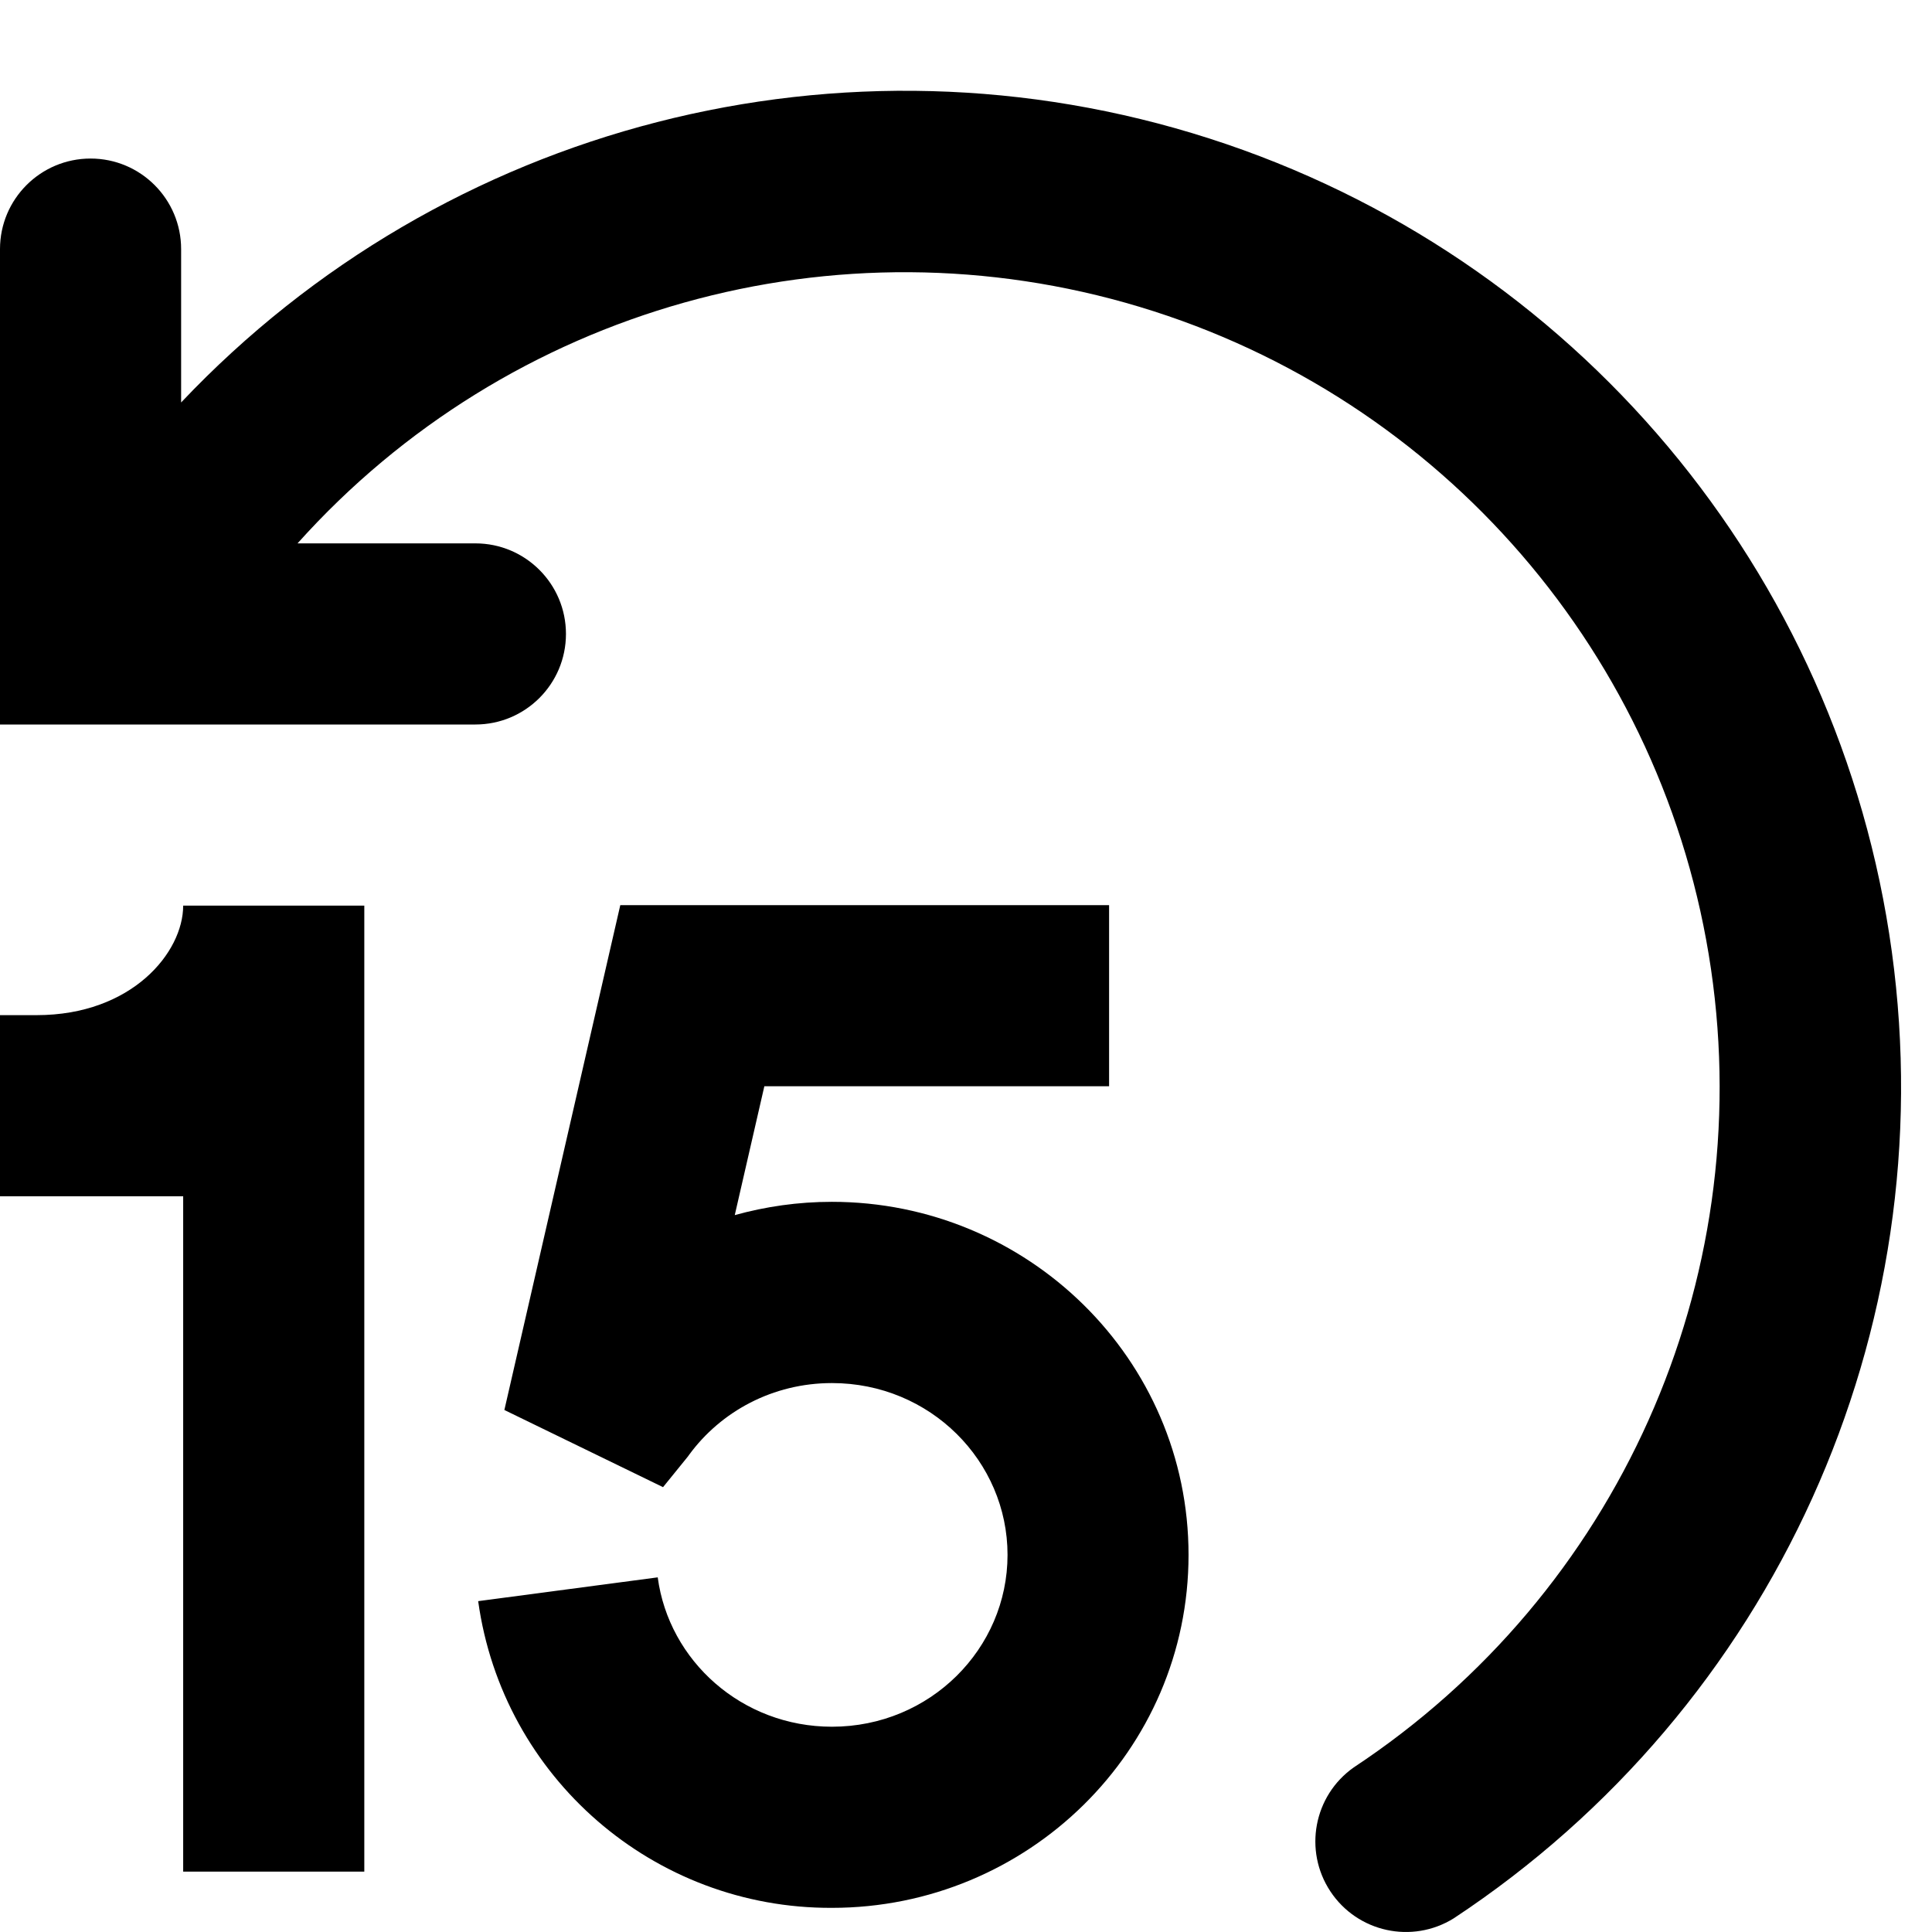
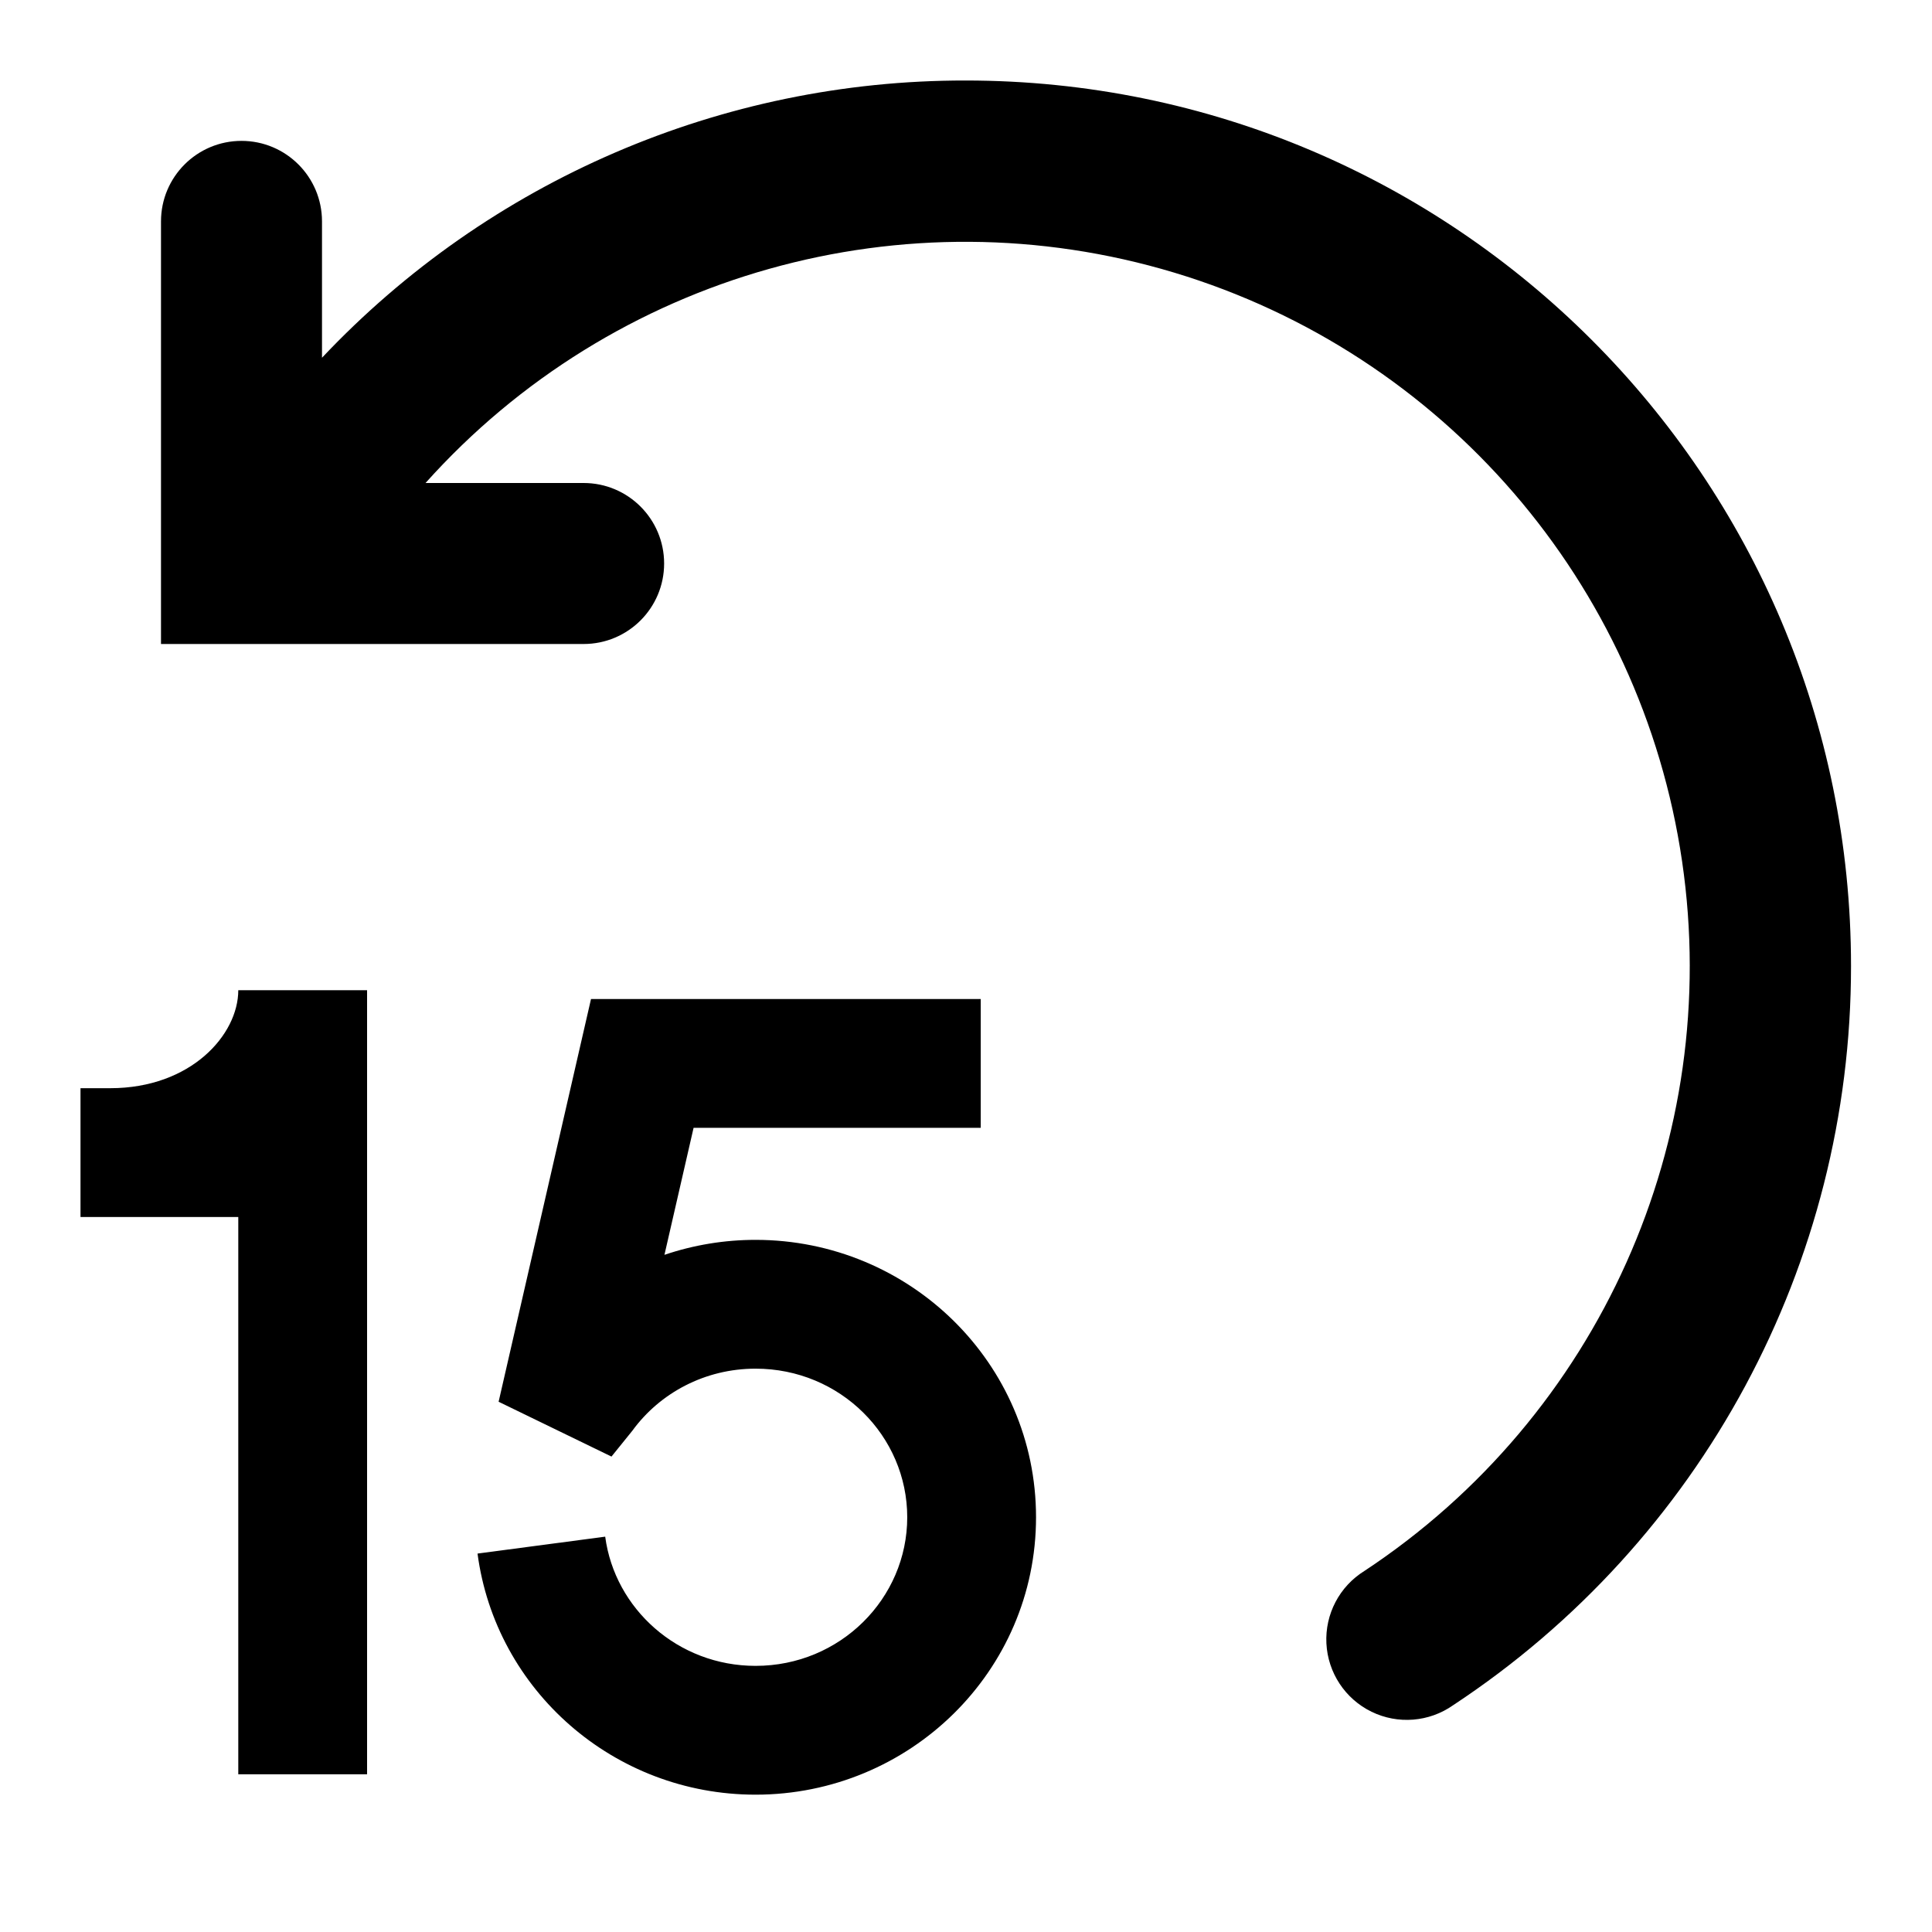
- <svg role="img" height="16" width="16" viewBox="0 0 16 16" class="Svg-ytk21e-0 jAKAlG">
-   <path d="M2.464 4.5h1.473a.75.75 0 110 1.5H0V2.063a.75.75 0 011.5 0v1.27a8.25 8.25 0 1110.539 12.554.75.75 0 01-.828-1.25A6.75 6.75 0 102.464 4.5z" />
-   <path d="M.303 8.407c.79 0 1.214-.52 1.214-.907h1.5v8h-1.5V9.907H0v-1.5h.303zm4.832-.911h4.05v1.5H6.33l-.245 1.067c.256-.071.525-.11.804-.11 1.621 0 2.954 1.3 2.954 2.924C9.843 14.5 8.51 15.8 6.89 15.8a2.945 2.945 0 01-2.93-2.54l1.487-.197c.092.69.696 1.237 1.443 1.237.813 0 1.454-.647 1.454-1.423s-.64-1.423-1.454-1.423c-.49 0-.92.235-1.183.594l-.01.014-.206.254-1.314-.639.96-4.181z" />
+ <svg role="img" height="32" width="32" viewBox="0 0 24 24" class="Svg-ytk21e-0 eqtHWV">
+   <path d="M5.286 6H7.25a1 1 0 110 2H2V2.75a1 1 0 112 0v1.694A10.97 10.97 0 0111.994 1c6.075 0 11 4.925 11 11a10.99 10.99 0 01-4.943 9.183 1 1 0 11-1.102-1.668A9 9 0 105.286 6zm-3.917 7.518c1.005 0 1.591-.666 1.591-1.217h1.6v9.74h-1.6v-6.923H1v-1.6h.369z" />
+   <path d="M7.343 12.41h4.84v1.6H8.616l-.362 1.578a3.53 3.53 0 011.132-.186c1.914 0 3.484 1.532 3.484 3.446 0 1.914-1.57 3.446-3.484 3.446-1.76 0-3.229-1.296-3.454-2.995l1.586-.21c.119.896.903 1.605 1.868 1.605 1.052 0 1.884-.838 1.884-1.846 0-1.009-.832-1.846-1.884-1.846-.632 0-1.19.304-1.53.77l-.012.015-.248.307-1.402-.681 1.148-5.004z" />
</svg>
